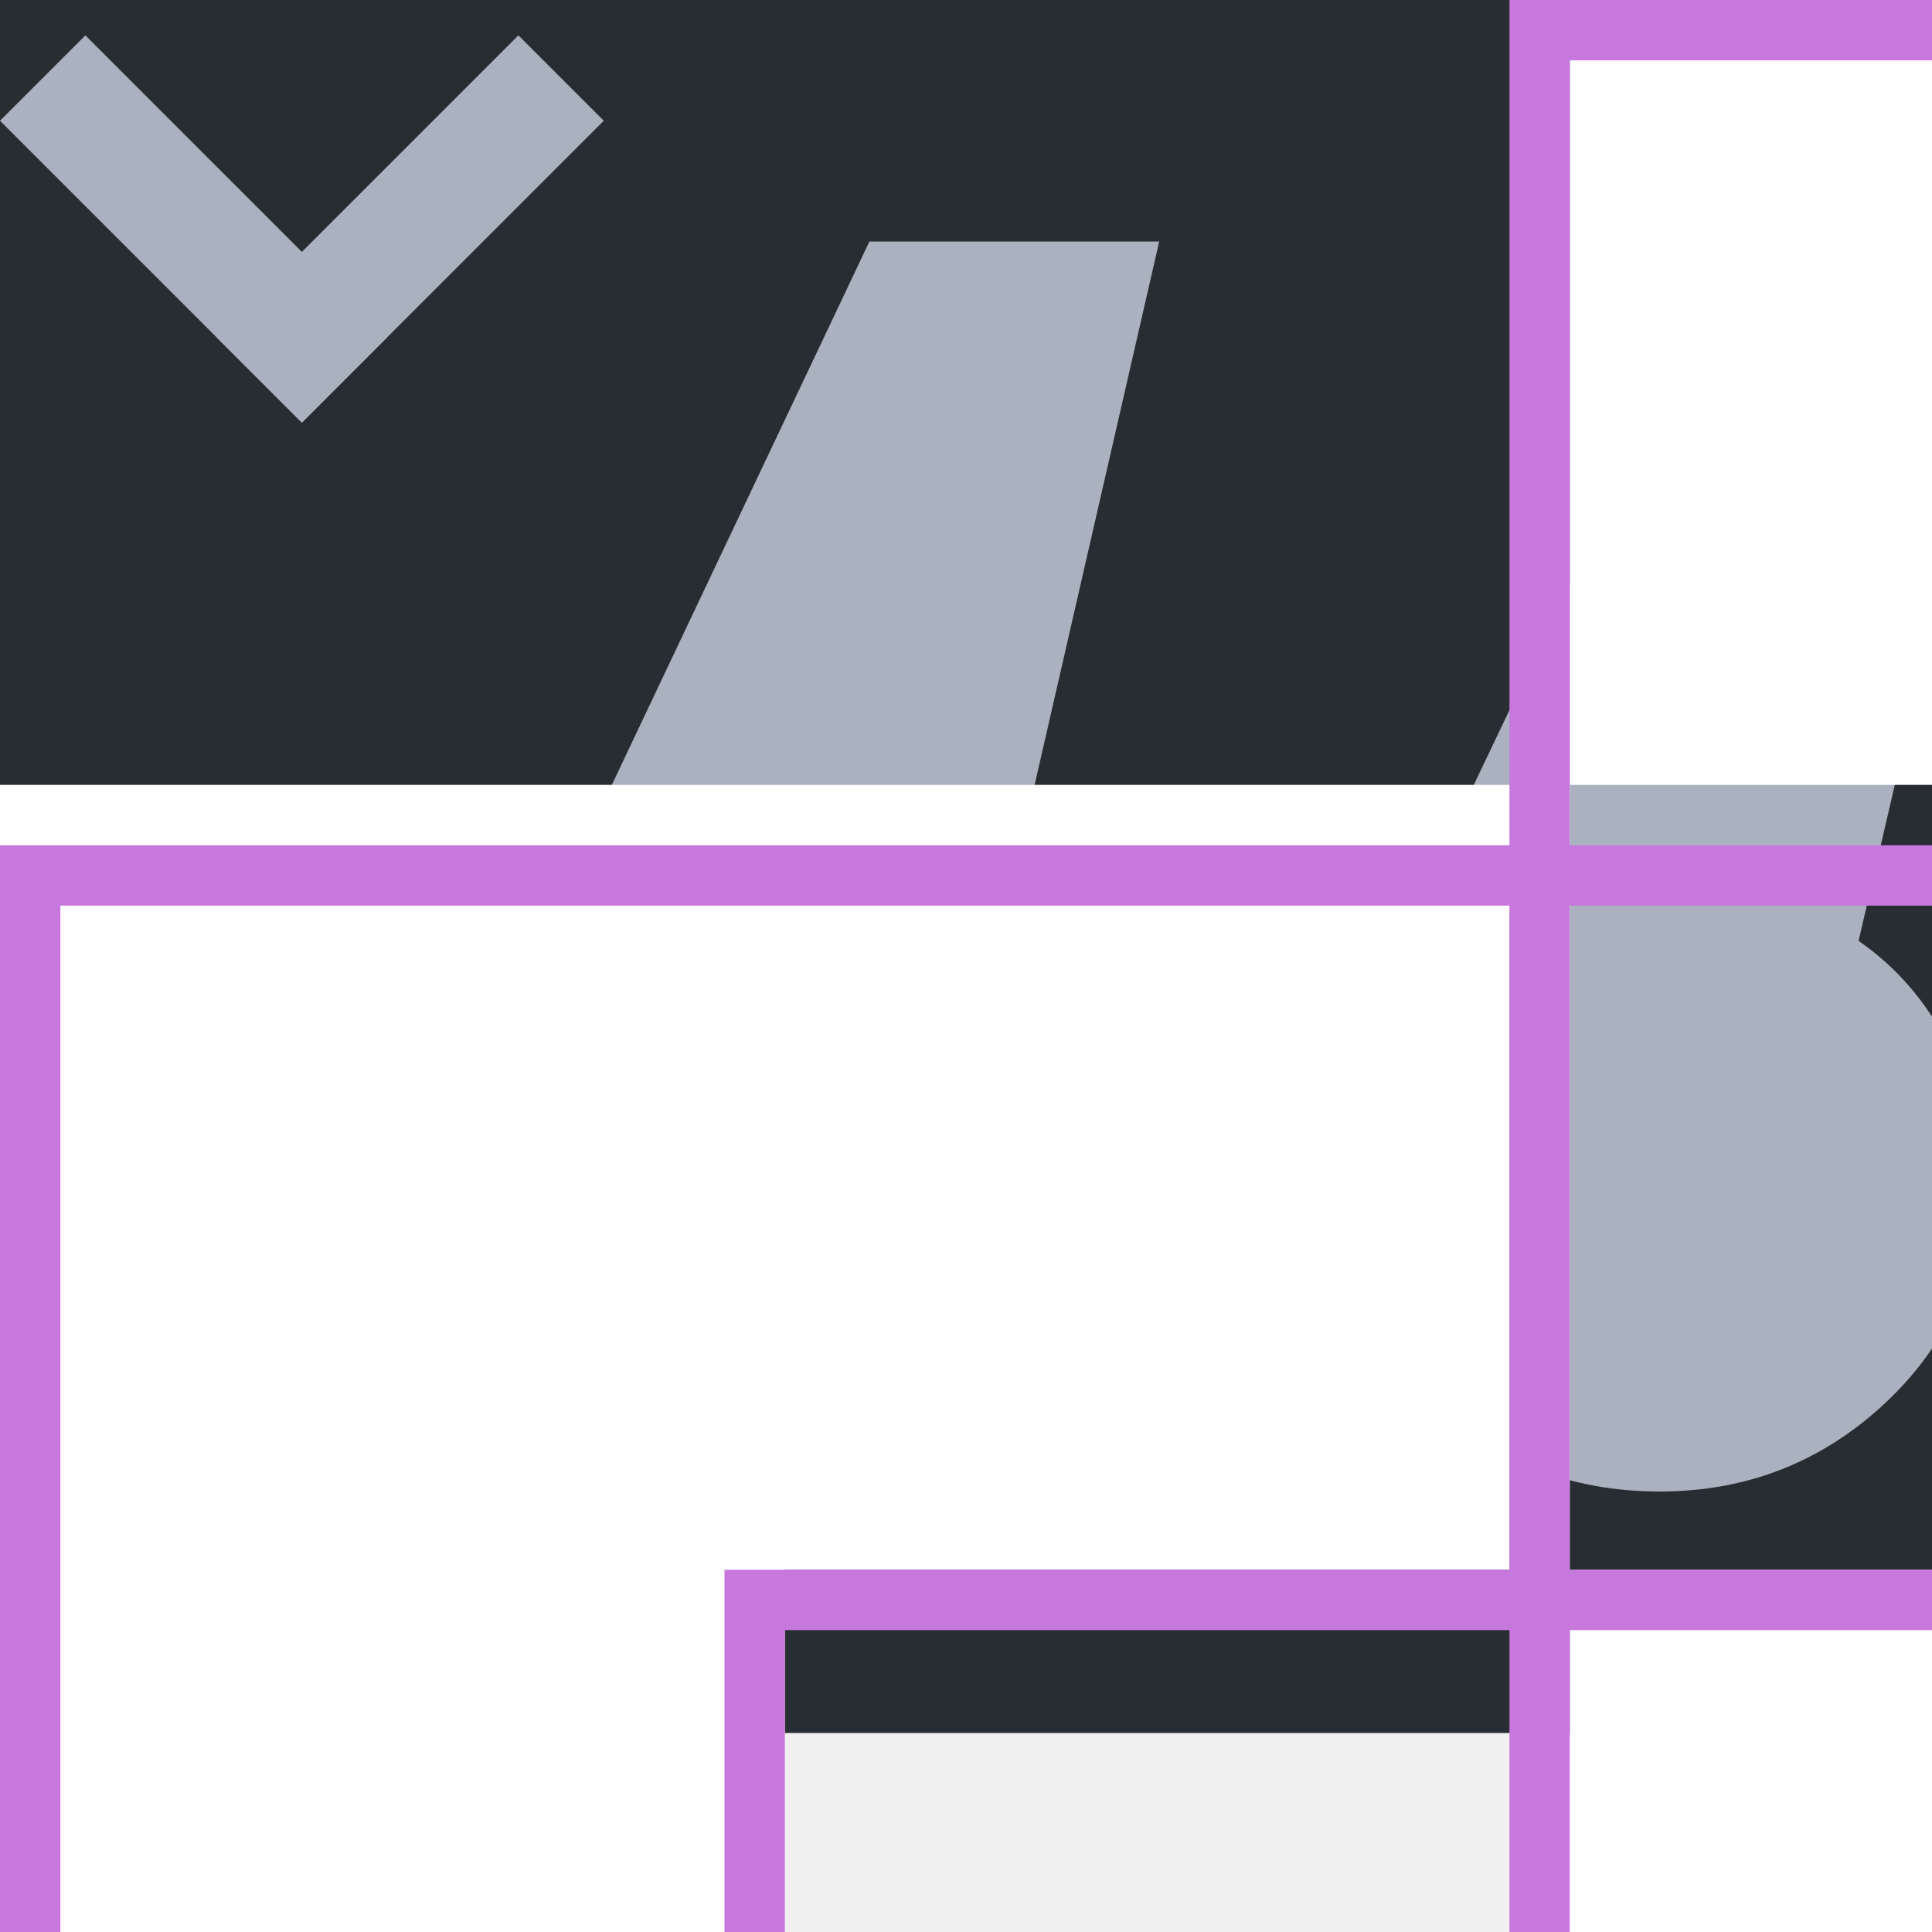
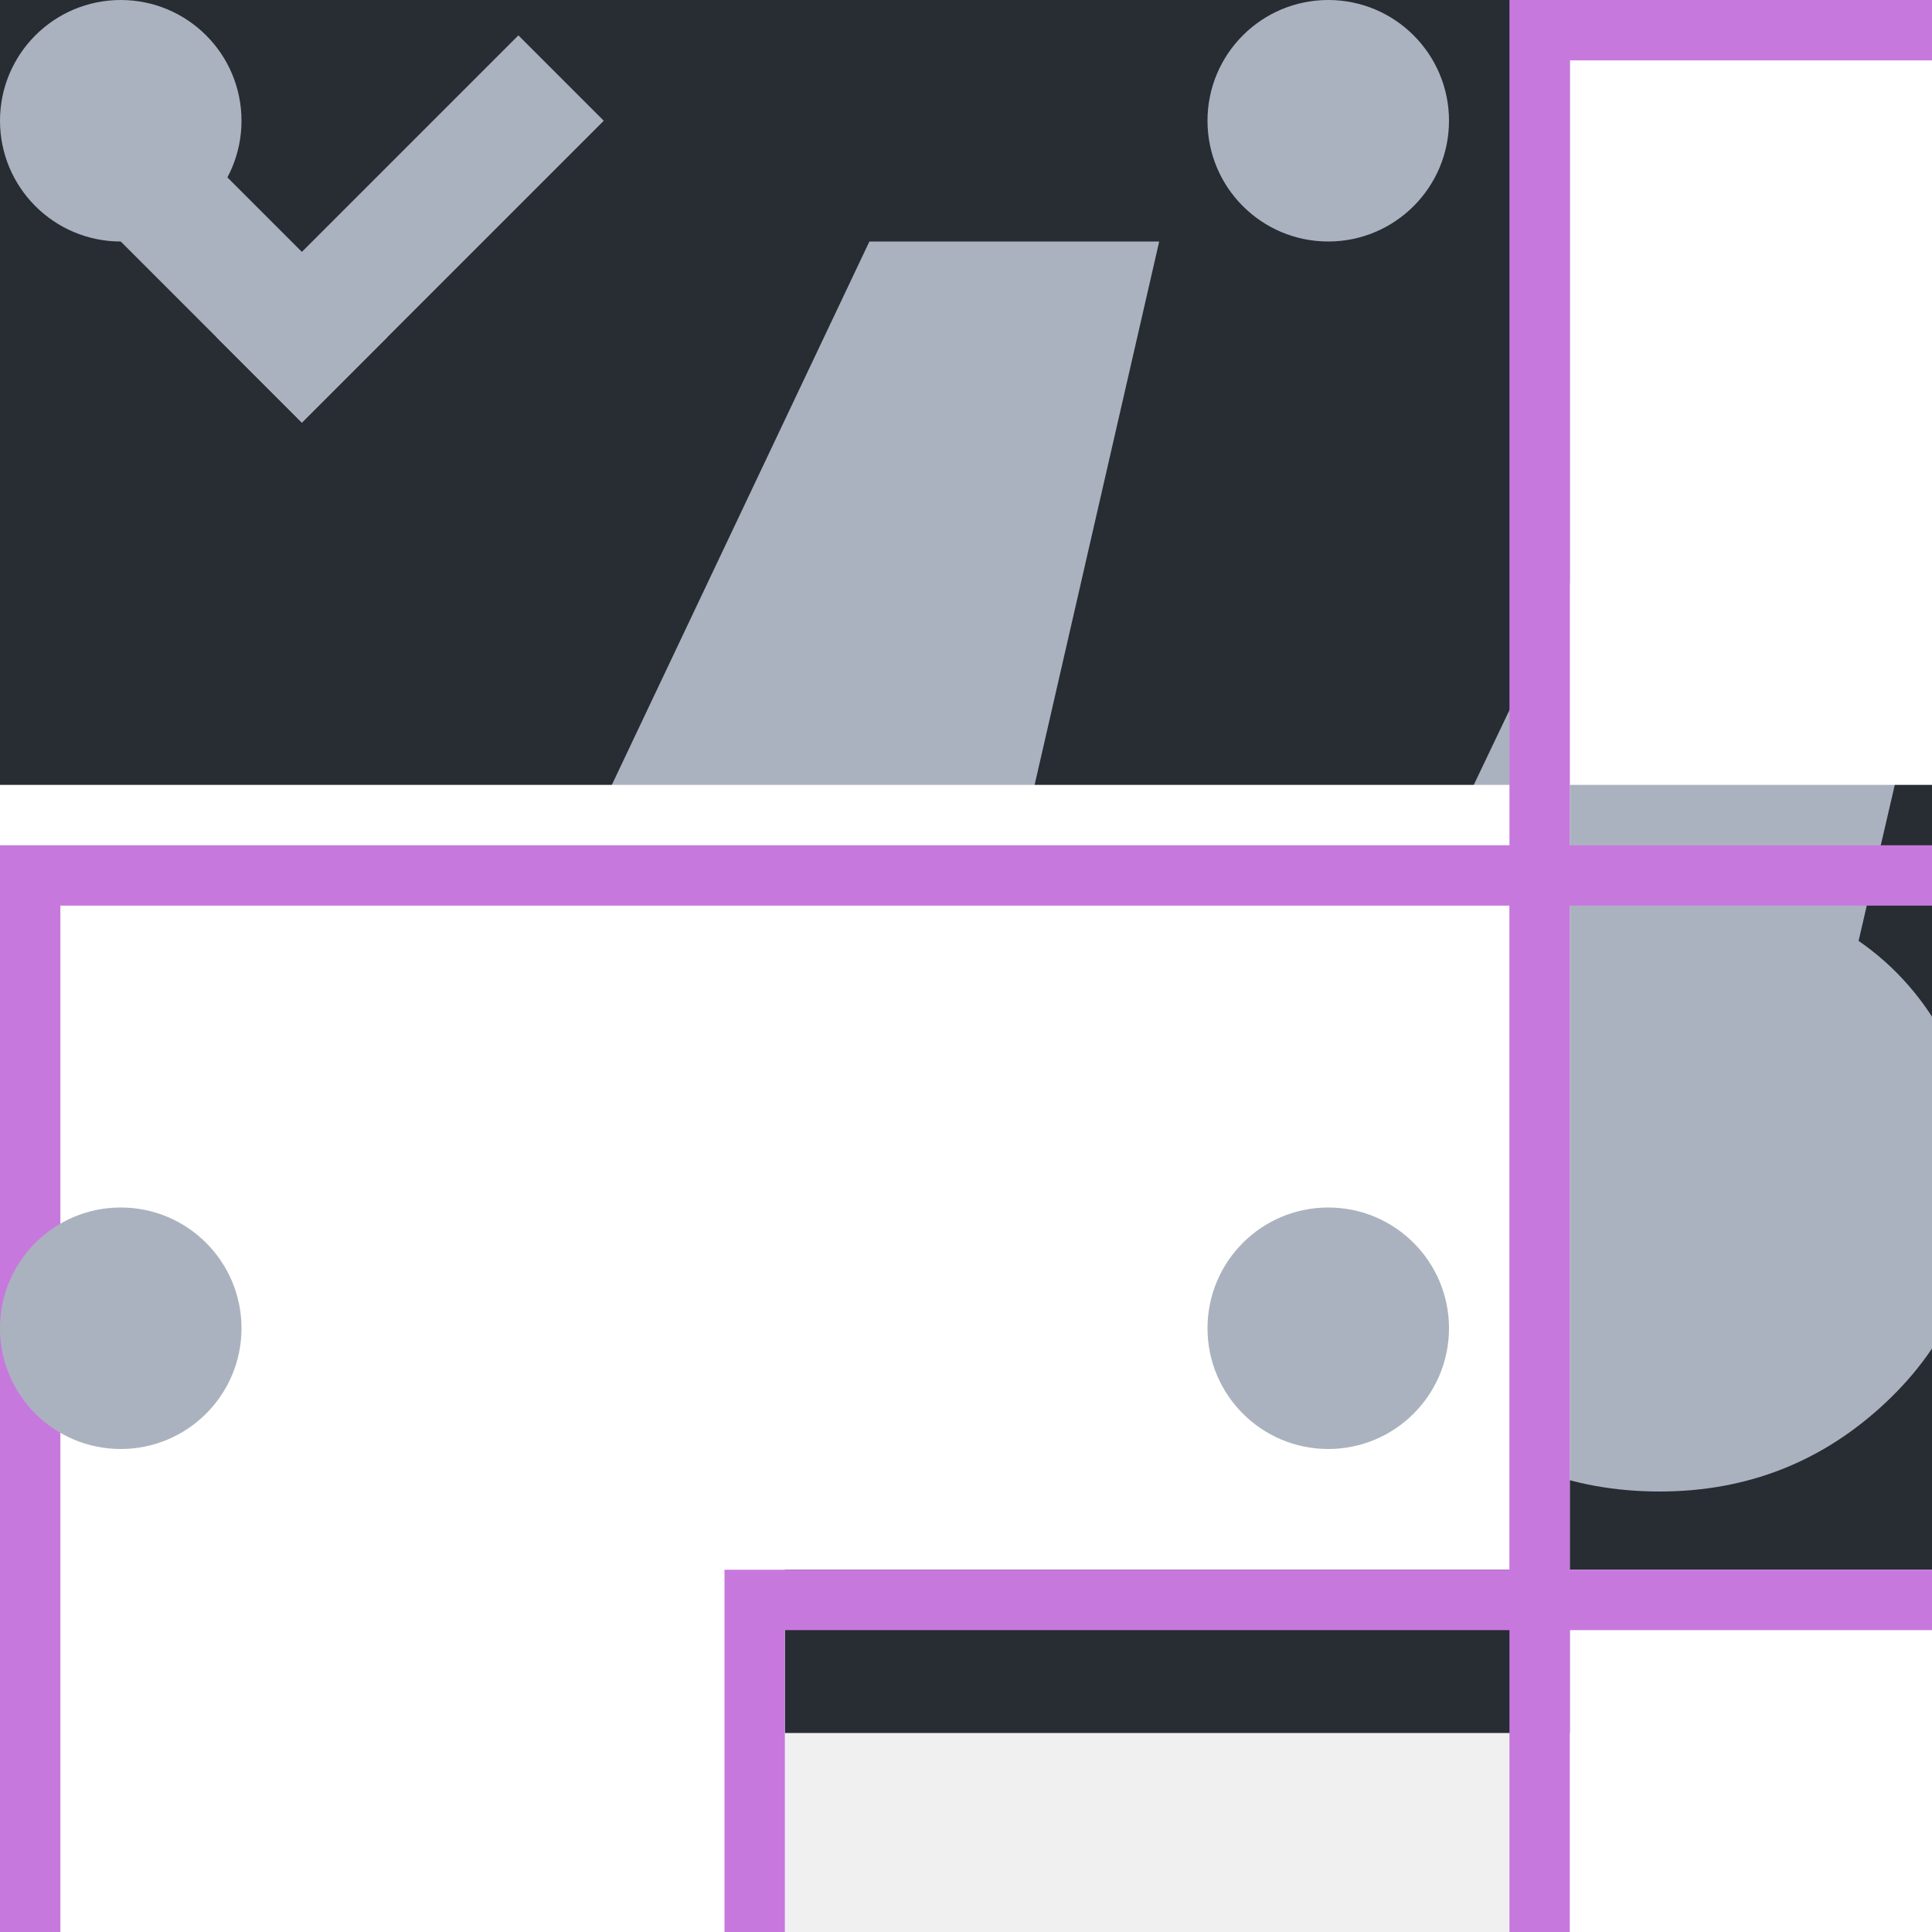
<svg xmlns="http://www.w3.org/2000/svg" width="32" height="32" viewBox="0 0 32 32" fill="none">
  <g id="github">
    <path d="M15.5 6C9.699 6 5 10.588 5 16.253C5 20.79 8.006 24.622 12.179 25.98C12.704 26.07 12.901 25.762 12.901 25.493C12.901 25.25 12.888 24.442 12.888 23.584C10.25 24.058 9.568 22.956 9.357 22.379C9.239 22.084 8.727 21.174 8.281 20.931C7.914 20.739 7.389 20.264 8.268 20.252C9.095 20.239 9.686 20.995 9.883 21.302C10.828 22.853 12.337 22.418 12.941 22.148C13.033 21.482 13.308 21.033 13.61 20.777C11.274 20.521 8.832 19.636 8.832 15.715C8.832 14.6 9.239 13.677 9.909 12.959C9.804 12.703 9.436 11.652 10.014 10.242C10.014 10.242 10.893 9.973 12.901 11.293C13.741 11.062 14.634 10.947 15.526 10.947C16.419 10.947 17.311 11.062 18.151 11.293C20.159 9.96 21.039 10.242 21.039 10.242C21.616 11.652 21.249 12.703 21.144 12.959C21.813 13.677 22.22 14.587 22.22 15.715C22.22 19.649 19.766 20.521 17.429 20.777C17.81 21.098 18.138 21.713 18.138 22.674C18.138 24.045 18.125 25.147 18.125 25.493C18.125 25.762 18.322 26.083 18.847 25.98C20.931 25.294 22.743 23.985 24.026 22.24C25.309 20.495 26 18.401 26 16.253C26 10.588 21.301 6 15.5 6Z" fill="#ABB2BF" />
  </g>
  <g id="email">
    <path d="M5.072 9.203C5.217 8.577 5.573 8.018 6.082 7.618C6.592 7.218 7.224 7 7.875 7H25.125C25.776 7 26.408 7.218 26.918 7.618C27.427 8.018 27.783 8.577 27.928 9.203L16.5 16.087L5.072 9.203ZM5 10.821V20.885L13.342 15.844L5 10.821ZM14.719 16.676L5.275 22.381C5.508 22.866 5.876 23.275 6.337 23.562C6.797 23.849 7.33 24 7.875 24H25.125C25.669 24 26.203 23.848 26.663 23.561C27.123 23.274 27.491 22.864 27.724 22.379L18.28 16.674L16.5 17.747L14.719 16.674V16.676ZM19.658 15.846L28 20.885V10.821L19.658 15.844V15.846Z" fill="#ABB2BF" />
  </g>
  <g id="discord">
    <path d="M24.164 7.659C22.543 6.878 20.832 6.321 19.075 6.001C19.059 5.998 19.043 6.001 19.028 6.008C19.014 6.015 19.002 6.027 18.994 6.042C18.773 6.452 18.53 6.988 18.36 7.408C16.465 7.106 14.538 7.106 12.644 7.408C12.454 6.941 12.239 6.484 12 6.042C11.992 6.027 11.98 6.016 11.966 6.008C11.951 6.001 11.935 5.999 11.919 6.001C10.161 6.319 8.45 6.877 6.83 7.659C6.816 7.665 6.804 7.675 6.797 7.689C3.557 12.771 2.667 17.728 3.103 22.623C3.105 22.646 3.119 22.669 3.136 22.684C5.023 24.151 7.134 25.271 9.378 25.996C9.394 26.001 9.411 26.001 9.427 25.996C9.443 25.99 9.456 25.979 9.466 25.965C9.947 25.276 10.375 24.55 10.744 23.786C10.752 23.77 10.754 23.752 10.751 23.735C10.749 23.717 10.741 23.701 10.728 23.689C10.72 23.681 10.711 23.675 10.7 23.671C10.027 23.399 9.375 23.073 8.75 22.695C8.733 22.685 8.72 22.668 8.714 22.648C8.708 22.627 8.71 22.606 8.719 22.587C8.724 22.575 8.732 22.564 8.742 22.556C8.874 22.452 9.005 22.344 9.13 22.236C9.141 22.227 9.154 22.221 9.168 22.219C9.182 22.217 9.197 22.219 9.21 22.224C13.302 24.186 17.731 24.186 21.773 22.224C21.787 22.218 21.802 22.216 21.816 22.218C21.831 22.22 21.845 22.226 21.856 22.236C21.981 22.344 22.113 22.452 22.244 22.556C22.254 22.564 22.263 22.575 22.269 22.587C22.274 22.6 22.277 22.613 22.276 22.627C22.276 22.641 22.272 22.654 22.265 22.666C22.258 22.678 22.249 22.688 22.238 22.695C21.614 23.076 20.961 23.402 20.286 23.669C20.275 23.673 20.265 23.68 20.257 23.688C20.249 23.697 20.243 23.707 20.239 23.718C20.235 23.729 20.234 23.741 20.235 23.753C20.236 23.764 20.239 23.775 20.244 23.786C20.619 24.548 21.049 25.276 21.52 25.965C21.53 25.979 21.544 25.99 21.559 25.996C21.575 26.001 21.592 26.001 21.608 25.996C23.856 25.273 25.97 24.153 27.859 22.684C27.869 22.677 27.877 22.668 27.882 22.657C27.888 22.647 27.891 22.635 27.892 22.623C28.414 16.964 27.019 12.047 24.195 7.69C24.192 7.683 24.188 7.677 24.183 7.671C24.177 7.666 24.171 7.662 24.164 7.659ZM11.355 19.642C10.122 19.642 9.108 18.454 9.108 16.998C9.108 15.54 10.103 14.353 11.355 14.353C12.616 14.353 13.62 15.55 13.602 16.998C13.602 18.454 12.606 19.642 11.355 19.642ZM19.661 19.642C18.43 19.642 17.414 18.454 17.414 16.998C17.414 15.54 18.41 14.353 19.661 14.353C20.922 14.353 21.928 15.55 21.908 16.998C21.908 18.454 20.922 19.642 19.661 19.642Z" fill="#ABB2BF" />
  </g>
  <g id="telegram">
    <path d="M27 15.5C27 18.55 25.788 21.475 23.632 23.632C21.475 25.788 18.55 27 15.5 27C12.45 27 9.525 25.788 7.368 23.632C5.212 21.475 4 18.55 4 15.5C4 12.45 5.212 9.525 7.368 7.368C9.525 5.212 12.45 4 15.5 4C18.55 4 21.475 5.212 23.632 7.368C25.788 9.525 27 12.45 27 15.5ZM15.913 12.49C14.794 12.956 12.557 13.919 9.205 15.379C8.662 15.595 8.376 15.808 8.35 16.015C8.307 16.364 8.745 16.502 9.342 16.69L9.593 16.769C10.18 16.96 10.97 17.183 11.38 17.192C11.754 17.201 12.169 17.048 12.628 16.732C15.76 14.617 17.377 13.549 17.478 13.526C17.55 13.509 17.651 13.489 17.717 13.549C17.784 13.608 17.777 13.722 17.77 13.752C17.727 13.937 16.006 15.536 15.116 16.364C14.839 16.623 14.642 16.805 14.602 16.847C14.513 16.938 14.423 17.027 14.331 17.114C13.785 17.64 13.377 18.034 14.353 18.678C14.823 18.989 15.2 19.243 15.575 19.499C15.983 19.778 16.391 20.055 16.92 20.403C17.054 20.49 17.183 20.583 17.308 20.672C17.784 21.011 18.214 21.316 18.742 21.267C19.049 21.238 19.367 20.951 19.528 20.088C19.909 18.052 20.658 13.64 20.83 11.821C20.841 11.67 20.834 11.518 20.812 11.369C20.798 11.248 20.739 11.136 20.648 11.057C20.517 10.966 20.361 10.92 20.202 10.923C19.771 10.93 19.105 11.162 15.913 12.49Z" fill="#ABB2BF" />
  </g>
  <g id="quote">
    <path d="M10.56 15.616C10.56 17.045 10.037 18.251 8.992 19.232C7.968 20.213 6.72 20.704 5.248 20.704C3.733 20.704 2.475 20.213 1.472 19.232C0.491 18.251 0 17.045 0 15.616C0 14.933 0.096 14.208 0.288 13.44C0.48 12.672 0.864 11.68 1.44 10.464L6.4 0H11.2L8.544 11.584C9.141 12.011 9.621 12.576 9.984 13.28C10.368 13.963 10.56 14.741 10.56 15.616ZM24.8 15.616C24.8 17.045 24.277 18.251 23.232 19.232C22.187 20.213 20.939 20.704 19.488 20.704C18.016 20.704 16.768 20.213 15.744 19.232C14.741 18.251 14.24 17.045 14.24 15.616C14.24 14.933 14.336 14.208 14.528 13.44C14.72 12.672 15.115 11.68 15.712 10.464L20.704 0H25.472L22.784 11.584C23.403 12.011 23.893 12.576 24.256 13.28C24.619 13.963 24.8 14.741 24.8 15.616Z" fill="#ABB2BF" />
  </g>
  <g id="quoteBlack">
    <rect width="41.472" height="28.704" fill="#282C33" />
    <path d="M18.56 19.616C18.56 21.045 18.037 22.251 16.992 23.232C15.968 24.213 14.72 24.704 13.248 24.704C11.733 24.704 10.475 24.213 9.472 23.232C8.491 22.251 8 21.045 8 19.616C8 18.933 8.096 18.208 8.288 17.44C8.48 16.672 8.864 15.68 9.44 14.464L14.4 4H19.2L16.544 15.584C17.141 16.011 17.621 16.576 17.984 17.28C18.368 17.963 18.56 18.741 18.56 19.616ZM32.8 19.616C32.8 21.045 32.277 22.251 31.232 23.232C30.187 24.213 28.939 24.704 27.488 24.704C26.016 24.704 24.768 24.213 23.744 23.232C22.741 22.251 22.24 21.045 22.24 19.616C22.24 18.933 22.336 18.208 22.528 17.44C22.72 16.672 23.115 15.68 23.712 14.464L28.704 4H33.472L30.784 15.584C31.403 16.011 31.893 16.576 32.256 17.28C32.619 17.963 32.8 18.741 32.8 19.616Z" fill="#ABB2BF" />
  </g>
  <g id="down">
    <line x1="0.707" y1="1.293" x2="5.707" y2="6.293" stroke="#ABB2BF" stroke-width="2" />
    <line x1="4.293" y1="6.293" x2="9.293" y2="1.293" stroke="#ABB2BF" stroke-width="2" />
  </g>
  <g id="up">
    <line x1="9.293" y1="5.707" x2="4.293" y2="0.707" stroke-width="2" />
    <line x1="5.707" y1="0.707" x2="0.707" y2="5.707" stroke-width="2" />
  </g>
  <g id="logoWhite">
    <path fill-rule="evenodd" clip-rule="evenodd" d="M39 0H26V13H13H0V26V39V52H13H26V39H39H52V26V13V0H39ZM13 39H26V26H39V13H26V26H13V39Z" fill="white" />
  </g>
  <g id="logoPink">
    <mask id="path-1-inside-1_1103_3419" fill="white">
      <path fill-rule="evenodd" clip-rule="evenodd" d="M0 14H13H26V27H13V40H26V53H13H0V40V27V14Z" />
    </mask>
    <path d="M0 14V13H-1V14H0ZM26 14H27V13H26V14ZM26 27V28H27V27H26ZM13 27V26H12V27H13ZM13 40H12V41H13V40ZM26 40H27V39H26V40ZM26 53V54H27V53H26ZM0 53H-1V54H0V53ZM13 13H0V15H13V13ZM26 13H13V15H26V13ZM27 27V14H25V27H27ZM13 28H26V26H13V28ZM14 40V27H12V40H14ZM13 41H26V39H13V41ZM25 40V53H27V40H25ZM26 52H13V54H26V52ZM0 54H13V52H0V54ZM-1 40V53H1V40H-1ZM-1 27V40H1V27H-1ZM-1 14V27H1V14H-1Z" fill="#C778DD" mask="url(#path-1-inside-1_1103_3419)" />
    <mask id="path-3-outside-2_1103_3419" maskUnits="userSpaceOnUse" x="25" y="0" width="28" height="41" fill="black">
      <rect fill="white" x="25" width="28" height="41" />
      <path fill-rule="evenodd" clip-rule="evenodd" d="M26 1H39H52V14V27V40H39H26V27H39V14H26V1Z" />
    </mask>
    <path d="M26 1V0H25V1H26ZM52 1H53V0H52V1ZM52 40V41H53V40H52ZM26 40H25V41H26V40ZM26 27V26H25V27H26ZM39 27V28H40V27H39ZM39 14H40V13H39V14ZM26 14H25V15H26V14ZM39 0H26V2H39V0ZM52 0H39V2H52V0ZM53 14V1H51V14H53ZM53 27V14H51V27H53ZM53 40V27H51V40H53ZM39 41H52V39H39V41ZM39 39H26V41H39V39ZM27 40V27H25V40H27ZM26 28H39V26H26V28ZM38 14V27H40V14H38ZM26 15H39V13H26V15ZM25 1V14H27V1H25Z" fill="#C778DD" mask="url(#path-3-outside-2_1103_3419)" />
  </g>
+   <g id="dote">
+     <circle cx="2" cy="2" r="2" fill="#ABB2BF" />
+     <circle cx="22" cy="2" r="2" fill="#ABB2BF" />
+     <circle cx="42" cy="2" r="2" fill="#ABB2BF" />
+     <circle cx="62" cy="2" r="2" fill="#ABB2BF" />
+     <circle cx="82" cy="2" r="2" fill="#ABB2BF" />
+     <circle cx="2" cy="22" r="2" fill="#ABB2BF" />
+     <circle cx="22" cy="22" r="2" fill="#ABB2BF" />
+     <circle cx="42" cy="22" r="2" fill="#ABB2BF" />
+     <circle cx="62" cy="22" r="2" fill="#ABB2BF" />
+     <circle cx="82" cy="22" r="2" fill="#ABB2BF" />
+     <circle cx="2" cy="42" r="2" fill="#ABB2BF" />
+     <circle cx="22" cy="42" r="2" fill="#ABB2BF" />
+     <circle cx="42" cy="42" r="2" fill="#ABB2BF" />
+     <circle cx="62" cy="42" r="2" fill="#ABB2BF" />
+     <circle cx="82" cy="42" r="2" fill="#ABB2BF" />
+     <circle cx="2" cy="62" r="2" fill="#ABB2BF" />
+     <circle cx="22" cy="62" r="2" fill="#ABB2BF" />
+     <circle cx="42" cy="62" r="2" fill="#ABB2BF" />
+     <circle cx="62" cy="62" r="2" fill="#ABB2BF" />
+     <circle cx="82" cy="62" r="2" fill="#ABB2BF" />
+     <circle cx="2" cy="82" r="2" fill="#ABB2BF" />
+     <circle cx="22" cy="82" r="2" fill="#ABB2BF" />
+     <circle cx="42" cy="82" r="2" fill="#ABB2BF" />
+     <circle cx="62" cy="82" r="2" fill="#ABB2BF" />
+     <circle cx="82" cy="82" r="2" fill="#ABB2BF" />
+   </g>
</svg>
